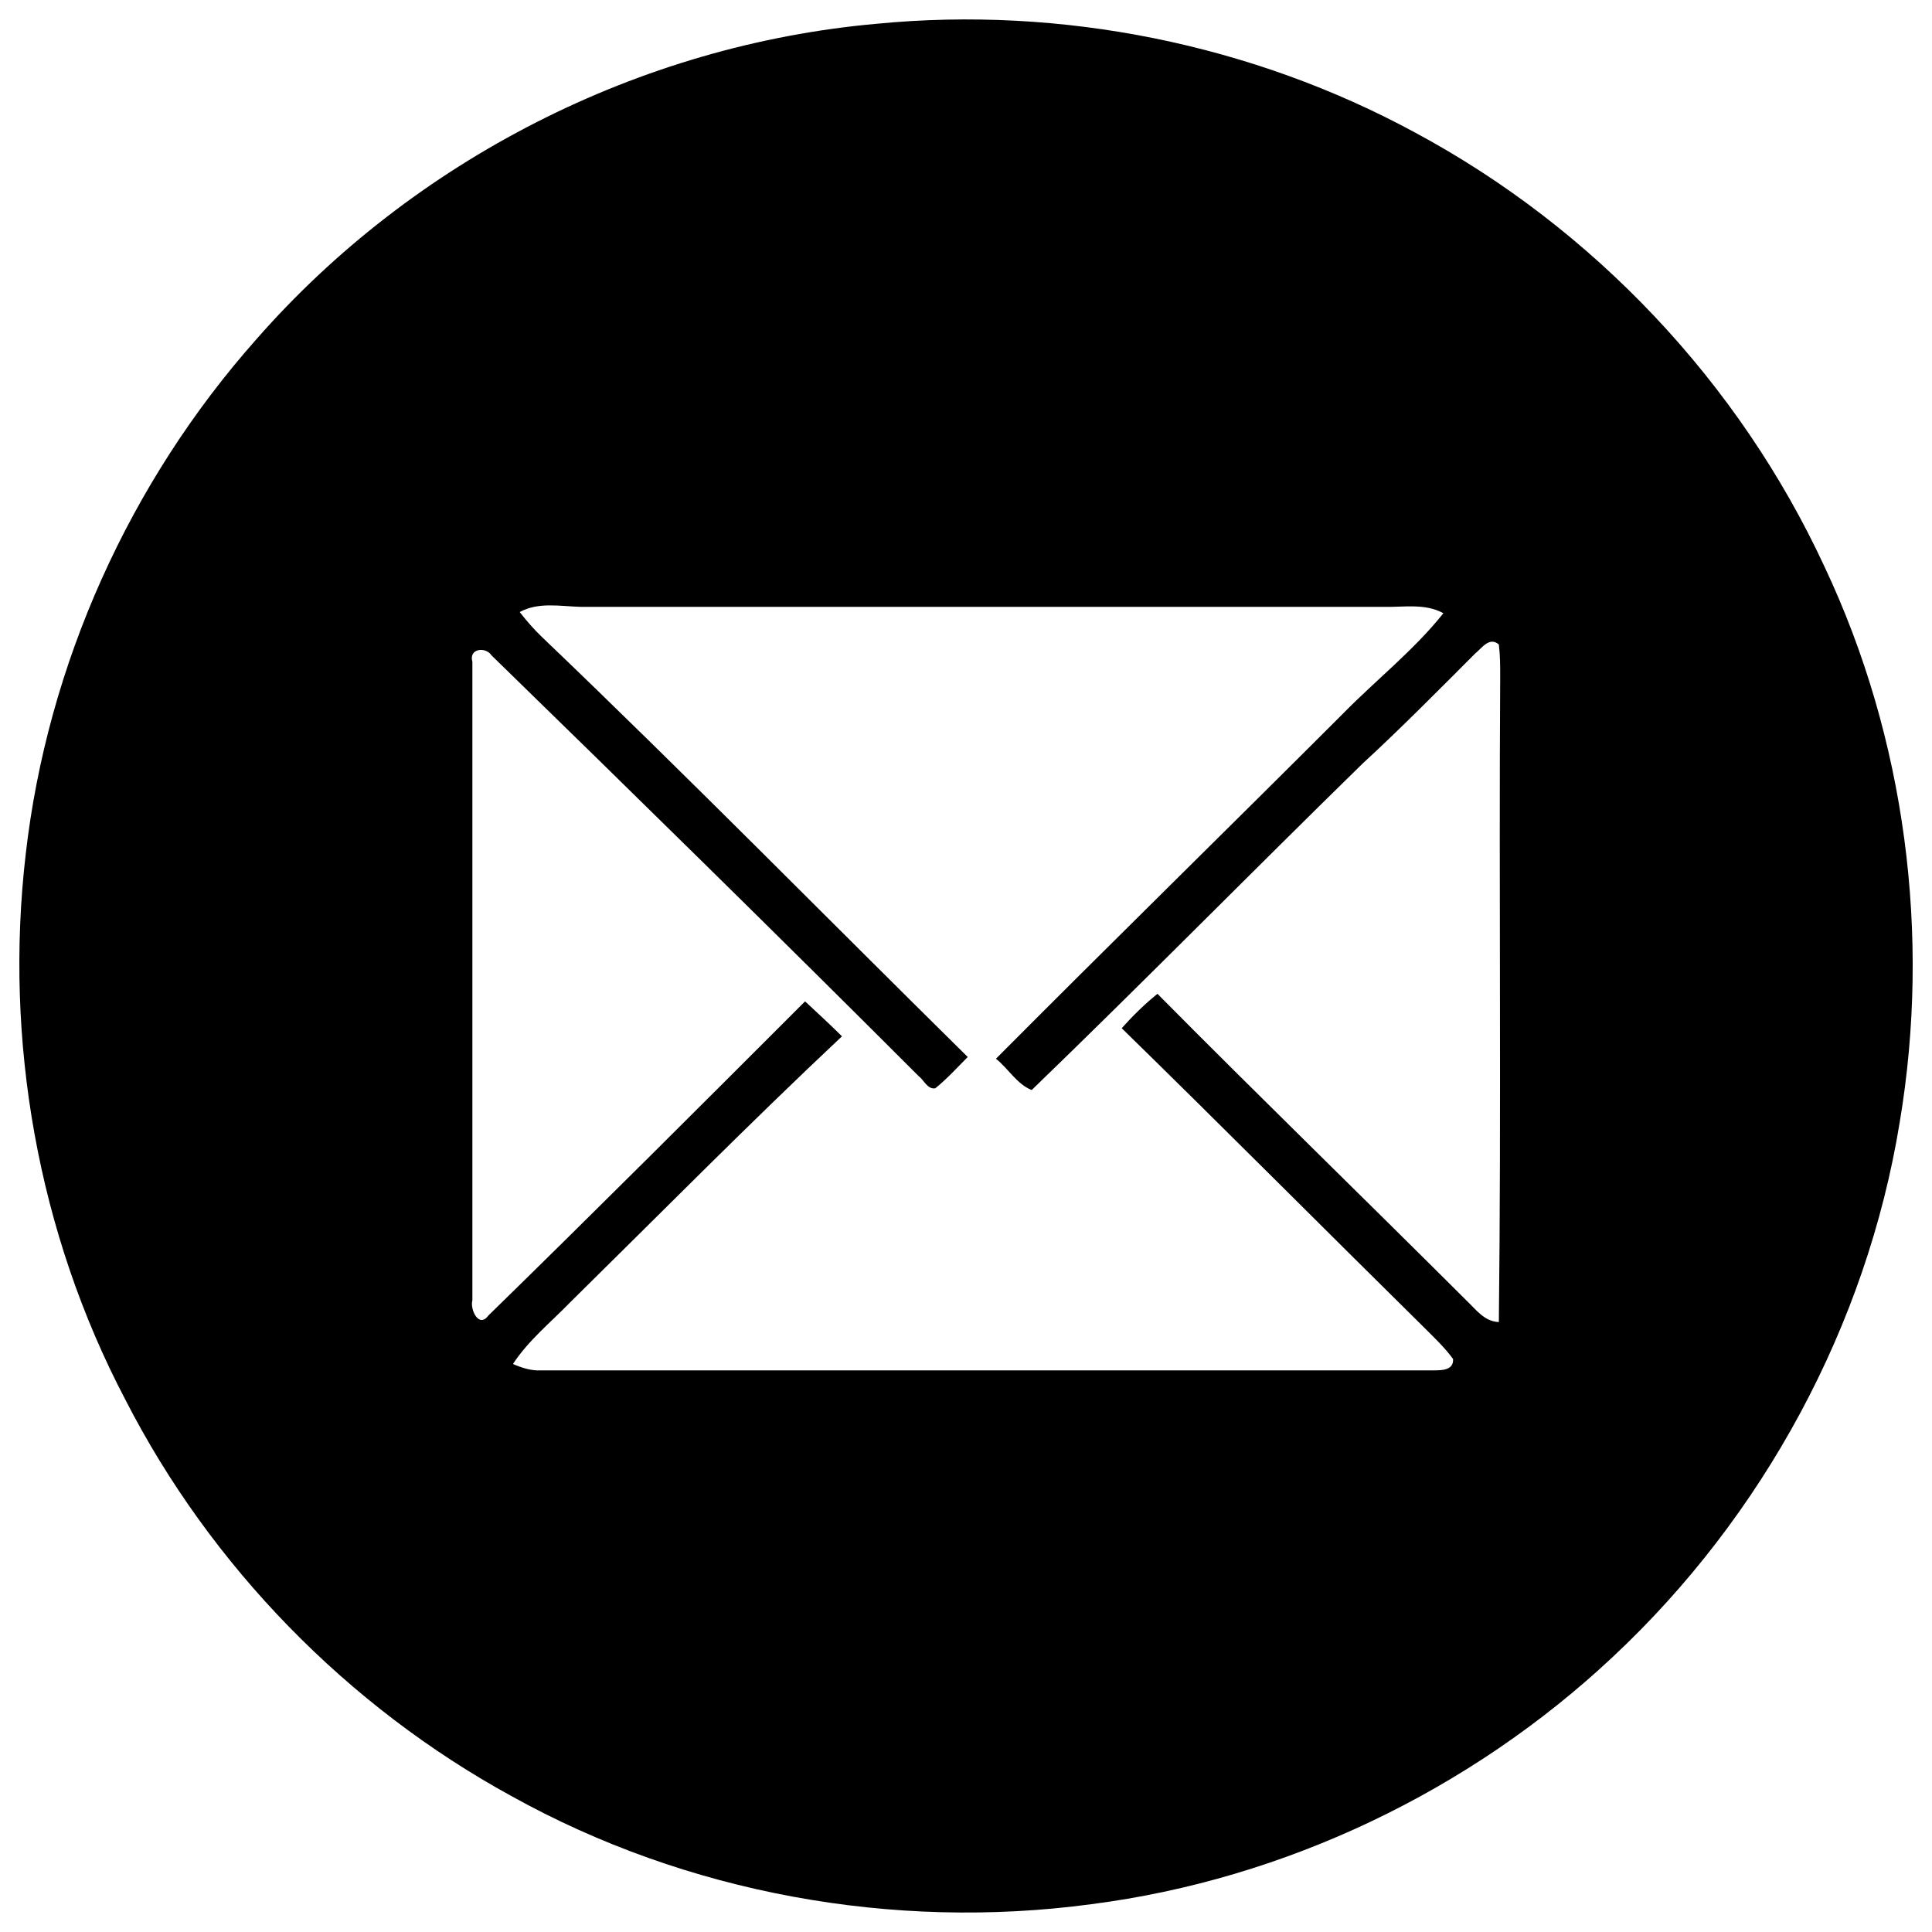
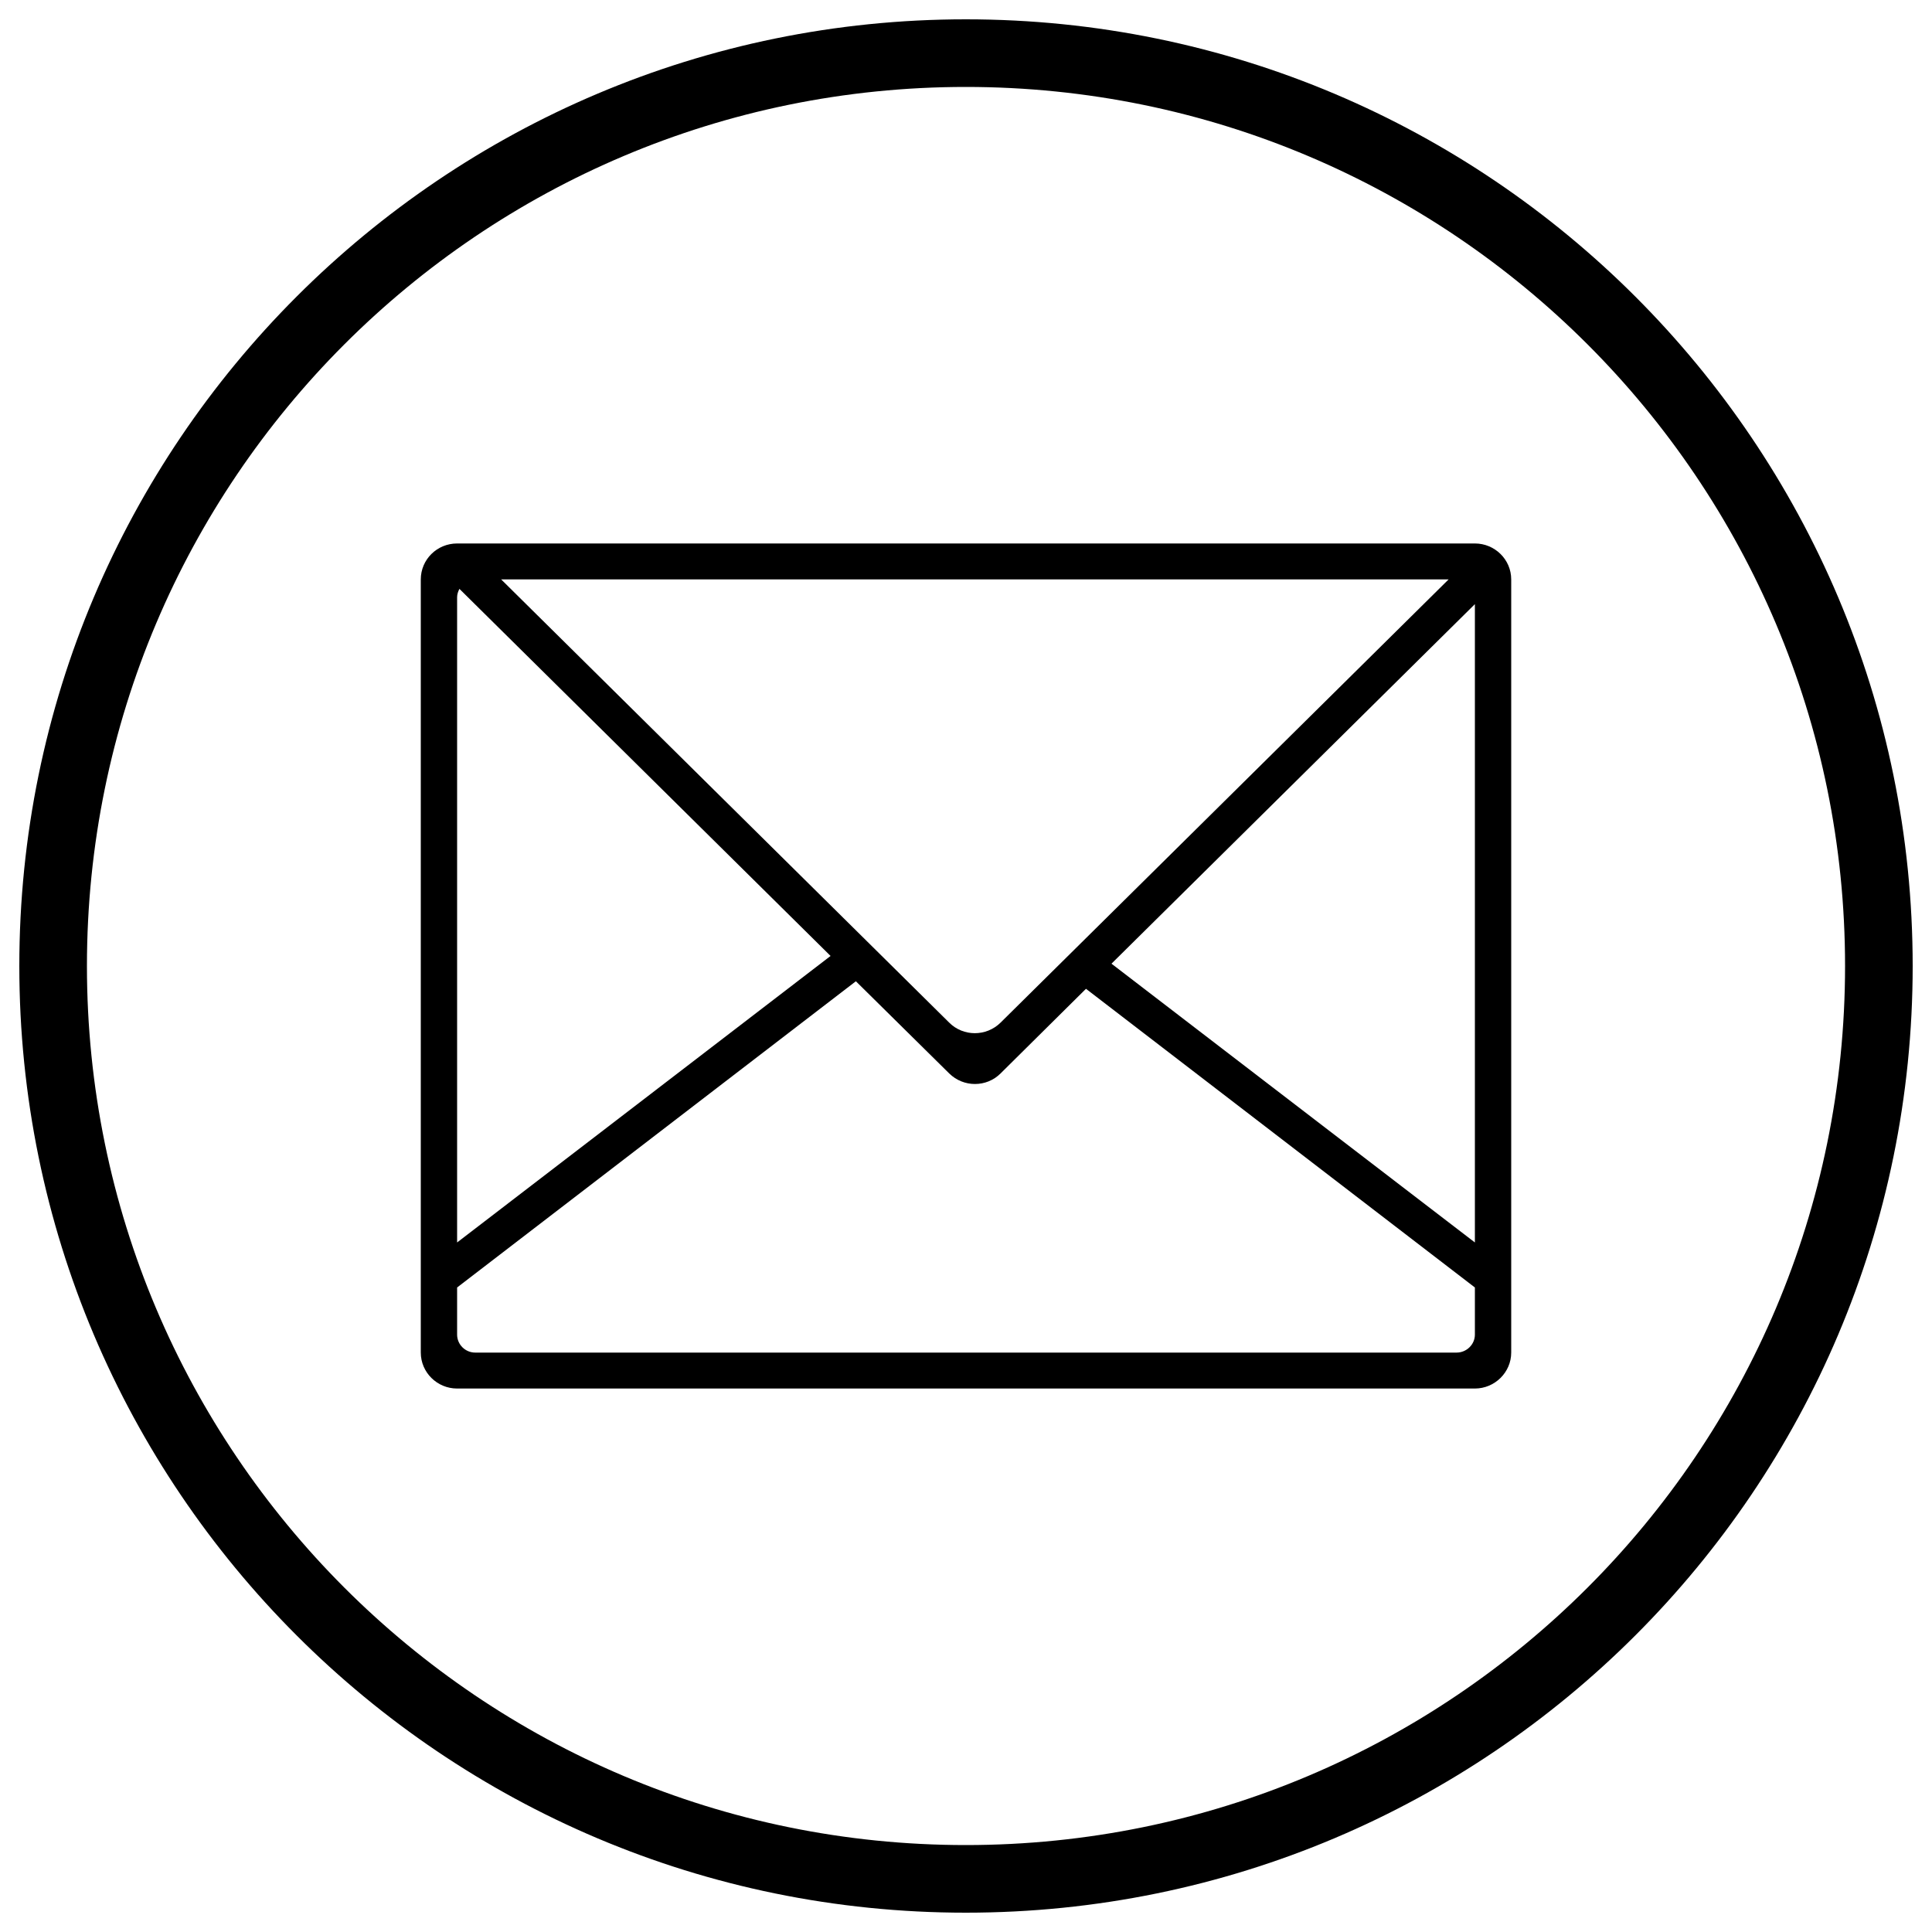
<svg xmlns="http://www.w3.org/2000/svg" version="1.1" x="0px" y="0px" viewBox="0 0 1000 1000" enable-background="new 0 0 1000 1000" xml:space="preserve">
  <g>
-     <path d="M453.8,12.3C549.4,3,648.1,22.8,732.6,68.7c92.1,49.5,167.6,129.3,211.8,224.7c41.9,88.8,55.1,190.7,38.9,287.4C966.2,686,912.7,784.7,834.8,857.6c-73.9,69.3-169.6,115.1-269.9,128C462.3,999.4,355.4,980,265,929.8C179.9,883.3,109,810.7,64.8,724.3C19.6,638.2,2.1,538.5,13.3,442.2c11.2-98.3,53.8-192.7,119.4-266.6C213.9,82.9,331,23.2,453.8,12.3 M269,316.8c3.6,4.6,7.3,8.9,11.5,12.9c74.6,71.3,146.8,144.8,220.4,217.4c-5.6,5.6-10.6,11.2-16.8,16.2c-4,0.7-5.9-4.3-8.6-6.3c-73.2-73.2-147.2-145.8-221.1-217.8c-3-4.6-11.9-3.6-9.9,3.3c0,110.2,0,220.4,0,330.6c-1.3,4.6,3.3,14.5,8.2,7.9c55.1-53.8,109.5-108.2,164-162.7c6.3,5.9,12.9,11.9,19.1,18.1c-47.8,44.9-94,91.7-140.9,137.9c-9.9,10.2-21.4,19.5-29.4,31.7c4.6,2,9.6,3.6,14.5,3.3c154.1,0,308.2,0,461.9,0c4.3,0,10.6,0,10.2-5.9c-4.3-5.9-9.6-10.9-14.5-15.8c-52.5-51.8-104.3-103.9-157-155.4c5.6-6.3,11.9-12.5,18.5-17.8C652.1,567.9,705.8,620,759,673.1c4.9,4.6,9.2,10.9,16.8,11.2c1.3-111.2,0-222.7,0.7-333.9c0-5.6,0-11.2-0.7-16.8c-4.9-4.3-8.9,2-12.2,4.6c-19.1,19.1-38.3,38.6-58.4,57.1c-57.4,56.1-113.5,113.2-171.2,168.9c-7.6-3-12.2-11.2-18.5-16.2c59.7-60,120.1-119.1,179.8-178.8c17.2-17.5,36.6-32.7,51.8-51.8c-9.6-5.3-20.8-3-31.3-3.3c-138.6,0-277.1,0-415.4,0C289.8,313.8,278.6,311.5,269,316.8z" />
+     <path d="M499.9,10C229.4,10,10,229.4,10,500c0,270.6,219.4,490,489.9,490C770.6,990,990,770.6,990,500C990,229.4,770.6,10,499.9,10z M499.9,955C248.6,955,45,751.3,45,500C45,248.7,248.6,45,499.9,45C751.3,45,955,248.7,955,500C955,751.3,751.3,955,499.9,955z" />
+     <path d="M763.4,718.7H236.6c-10.4,0-18.8-8.4-18.8-18.6V299.9c0-10.3,8.4-18.6,18.8-18.6h526.8c10.3,0,18.8,8.3,18.8,18.6v400.2C782.2,710.3,773.7,718.7,763.4,718.7z M491.3,529.3c7.3,7.3,19.2,7.3,26.6,0l231.9-229.4H259.4L491.3,529.3z M575.3,498.8c21.8,16.7,143.3,110,188.1,144.3V312.7C722.4,353.3,634.1,440.6,575.3,498.8z M236.6,690.8c0,5.1,4.2,9.3,9.4,9.3h507.9c5.2,0,9.5-4.2,9.5-9.3v-24.4L562.1,511.8c-26.3,26.1-44.2,43.8-44.2,43.8c-7.3,7.3-19.2,7.3-26.6,0L443,507.9L236.6,666.4L236.6,690.8L236.6,690.8z M236.6,643.1c45.1-34.5,157.2-120.7,193.3-148.3l-192.1-190c-0.7,1.3-1.2,2.8-1.2,4.3V643.1z" />
  </g>
</svg>
